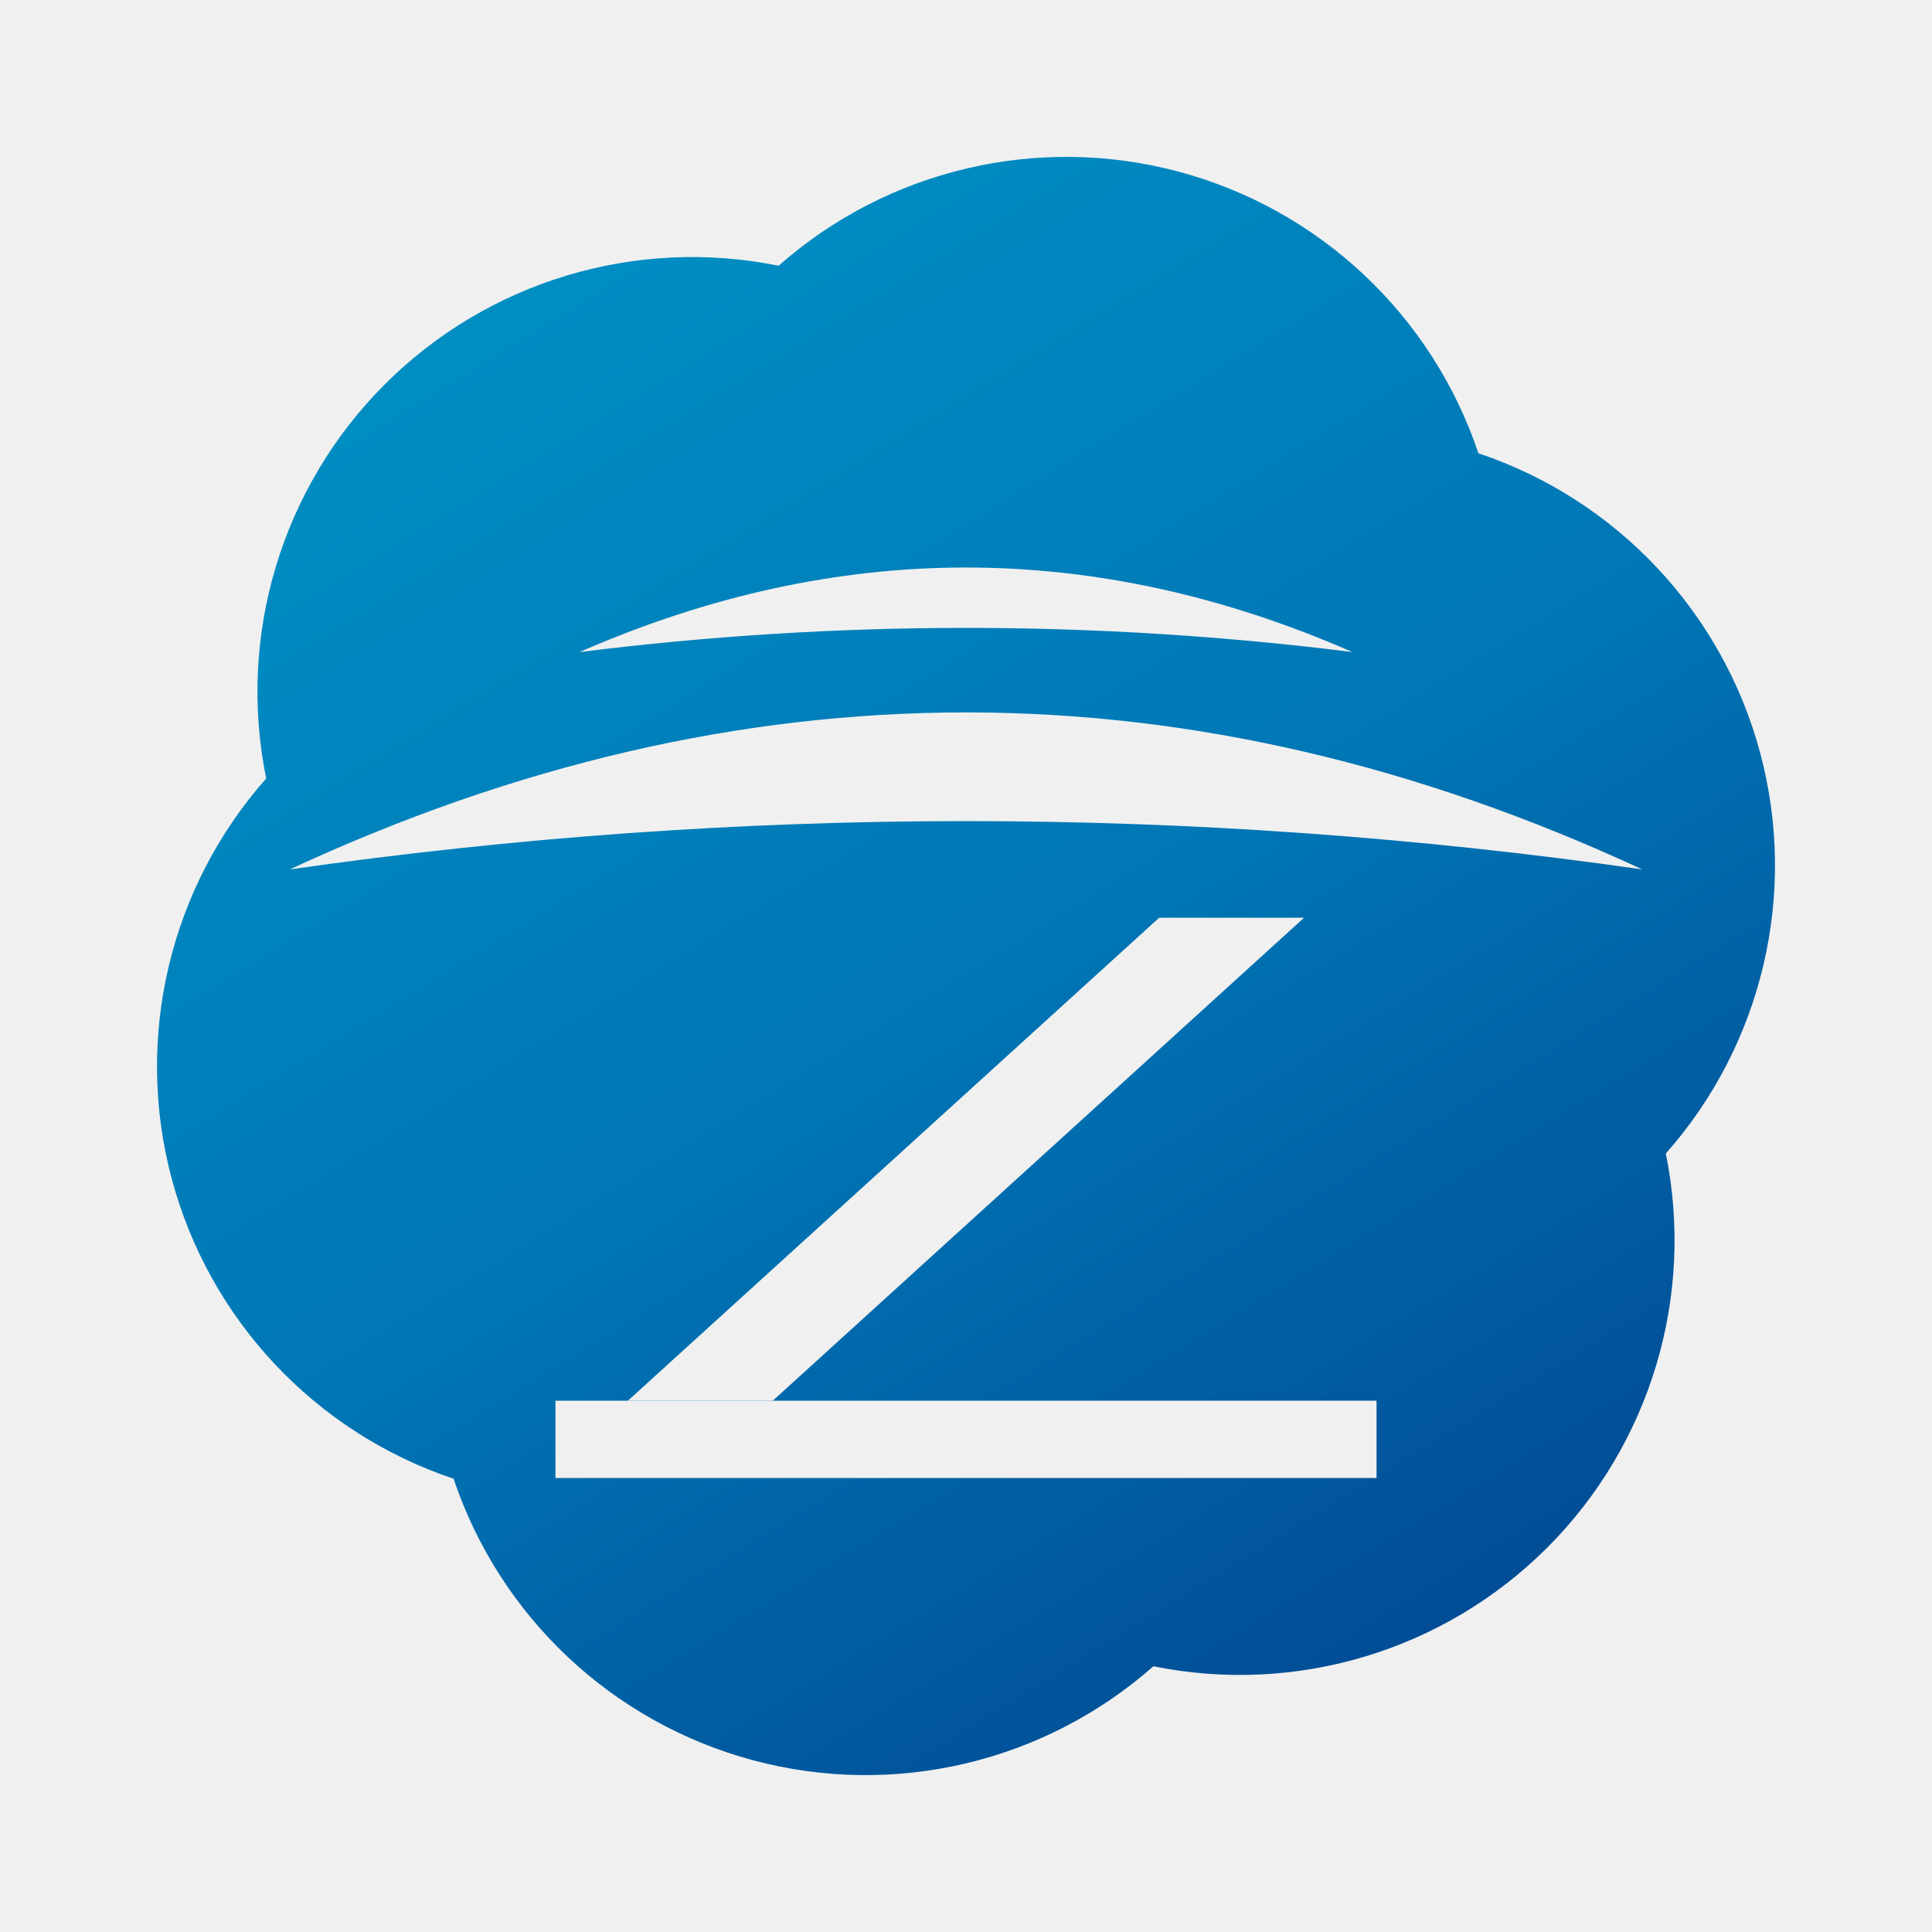
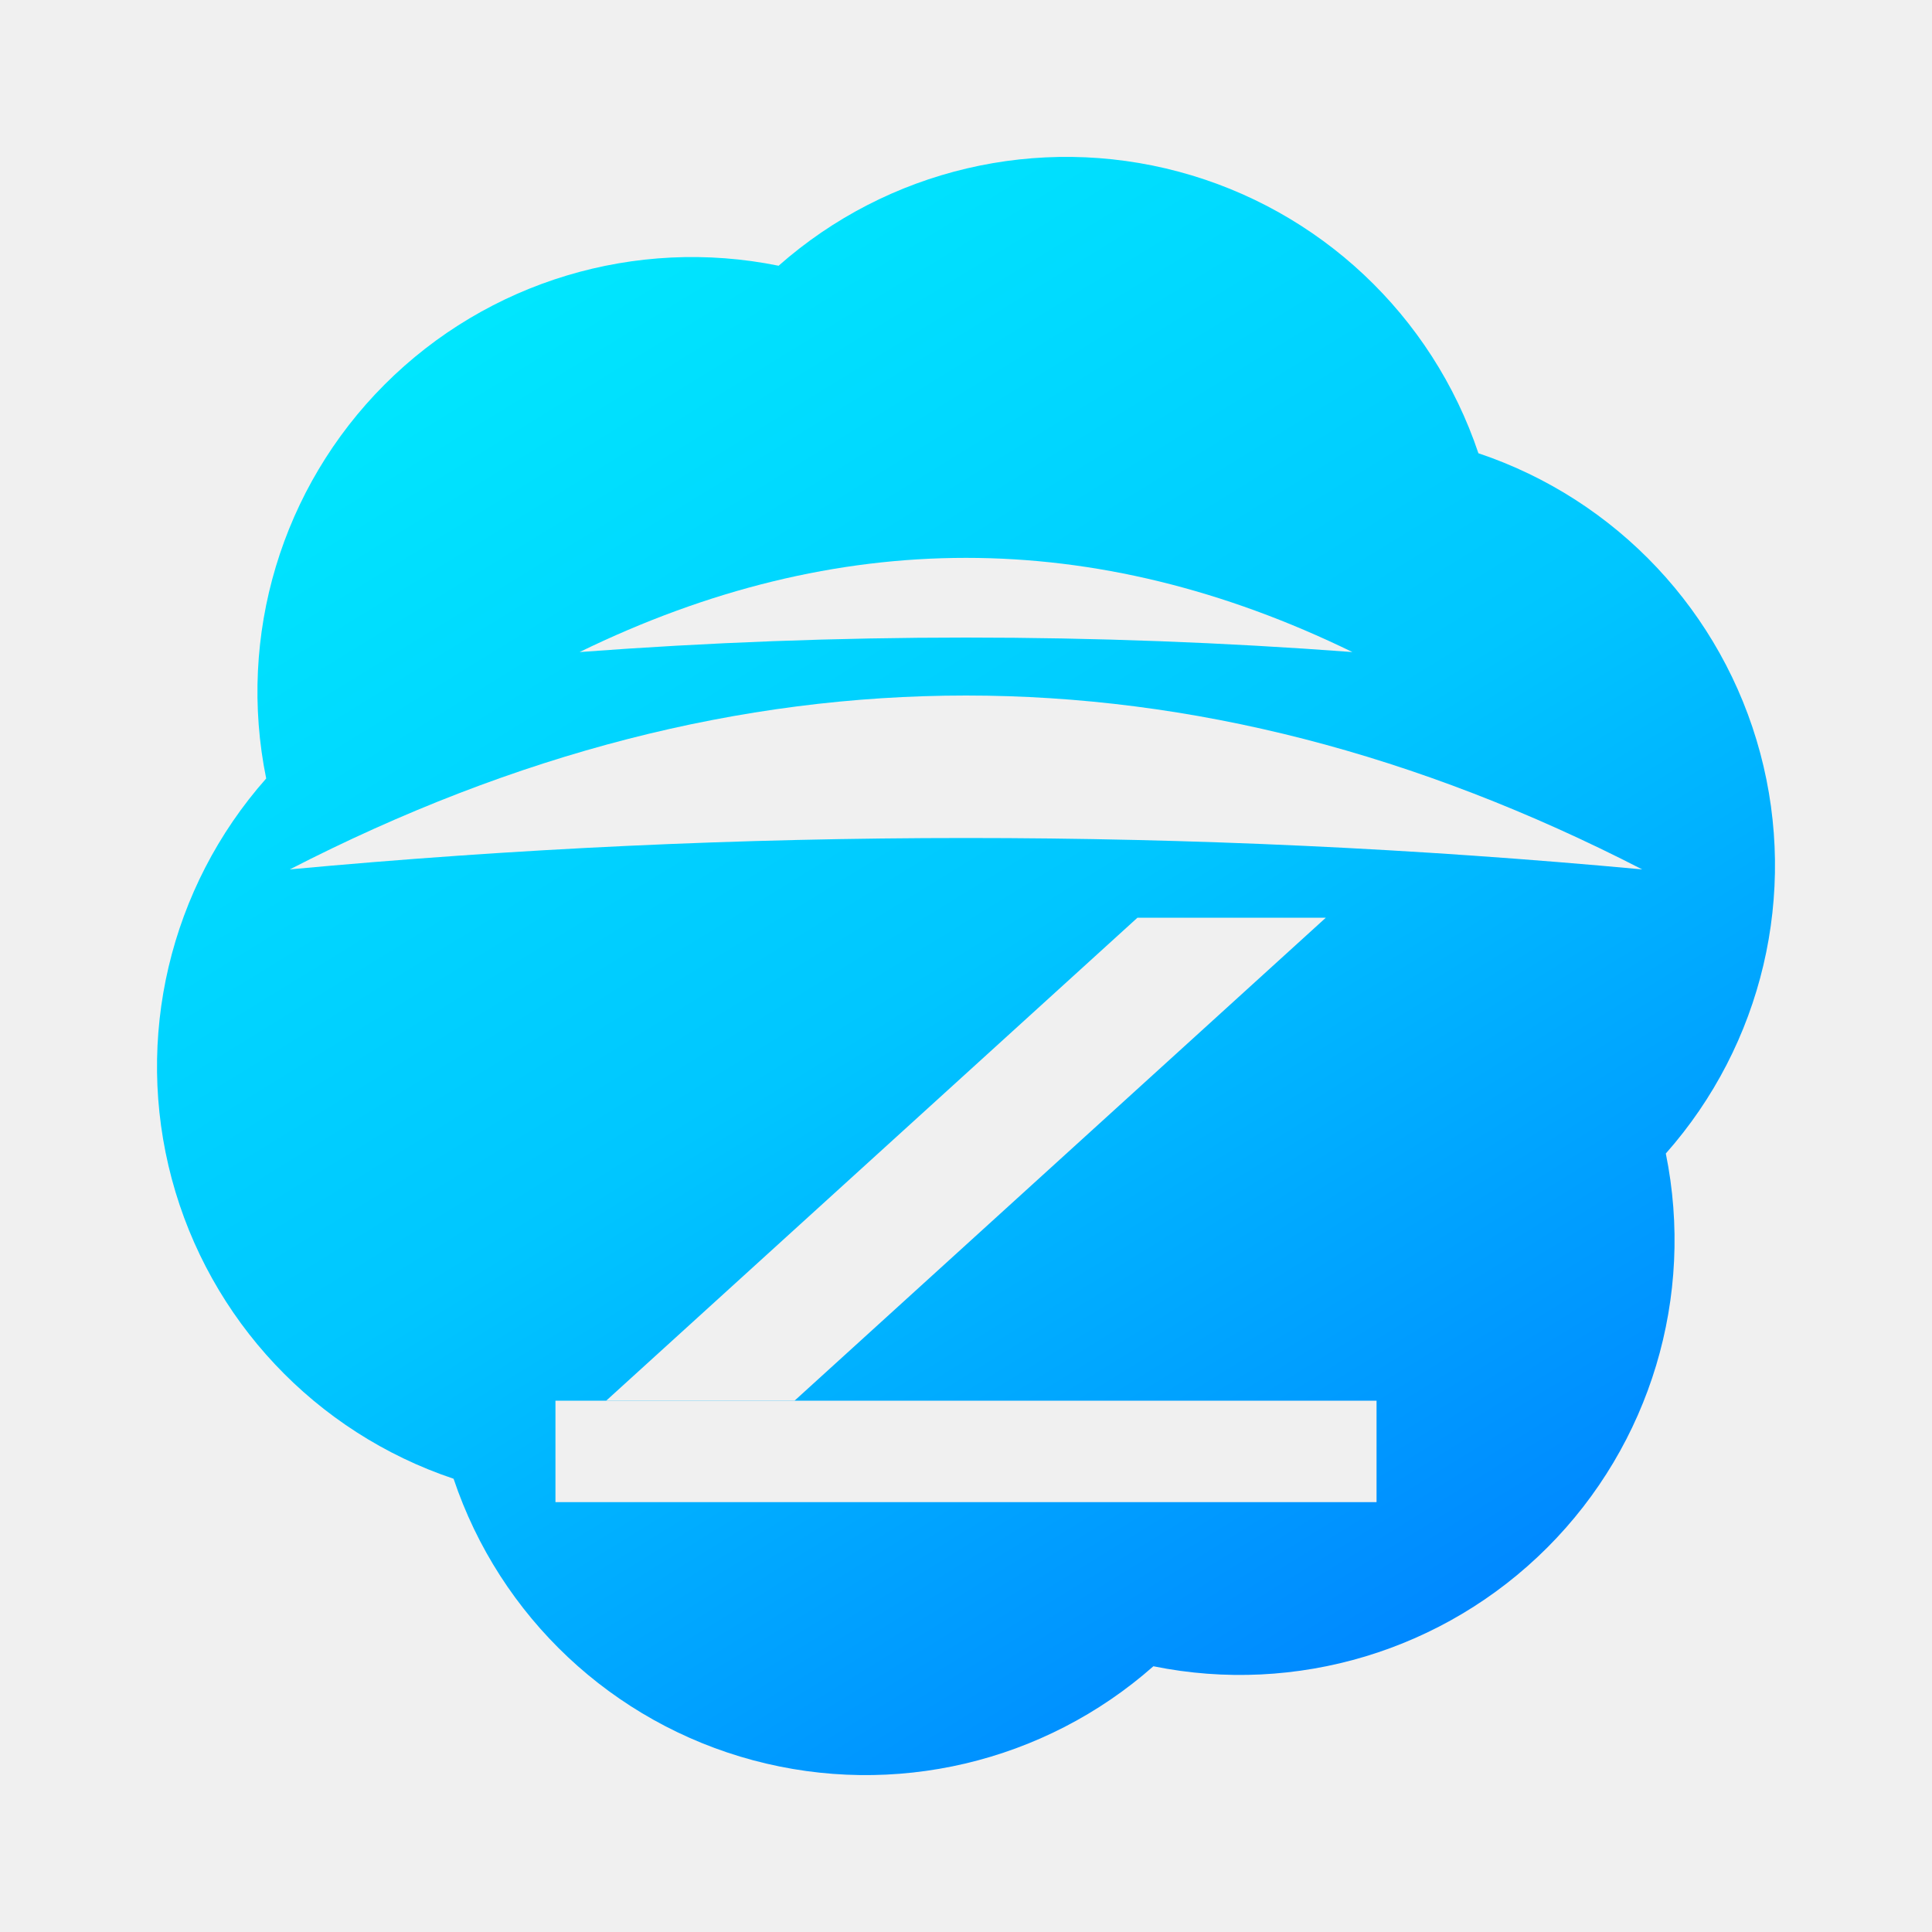
- <svg xmlns="http://www.w3.org/2000/svg" viewBox="0 0 400 400" role="img" aria-label="color hollow cloud app icon">
+ <svg xmlns="http://www.w3.org/2000/svg" viewBox="0 0 400 400" role="img" aria-label="vibrant hollow cloud app icon">
  <defs>
-     <path id="color-cloud" d="M350 200A90 90 0 0 1 275 330A90 90 0 0 1 125 330A90 90 0 0 1 50 200A90 90 0 0 1 125 70A90 90 0 0 1 275 70A90 90 0 0 1 350 200Z" />
-     <linearGradient id="deep-cyan-blue" x1="0%" y1="0%" x2="100%" y2="100%">
-       <stop offset="0%" stop-color="#0096C7" />
-       <stop offset="50%" stop-color="#0077B6" />
-       <stop offset="100%" stop-color="#023E8A" />
+     <path id="hex-cloud-color" d="M 350 200          A 90 90 0 0 1 275 330          A 90 90 0 0 1 125 330          A 90 90 0 0 1 50 200          A 90 90 0 0 1 125 70          A 90 90 0 0 1 275 70          A 90 90 0 0 1 350 200 Z" />
+     <linearGradient id="vibrant-cyan-blue" x1="0%" y1="0%" x2="100%" y2="100%">
+       <stop offset="0%" stop-color="#00F2FE" />
+       <stop offset="50%" stop-color="#00C6FF" />
+       <stop offset="100%" stop-color="#0072FF" />
    </linearGradient>
-     <mask id="color-hollow-mask">
+     <mask id="mask-color-hollow">
      <rect width="400" height="400" fill="white" />
      <g fill="black">
-         <path d="M120 135Q200 100 280 135Q200 125 120 135Z" />
-         <path d="M60 180Q200 115 340 180Q200 160 60 180Z" />
-         <polygon points="240,190 270,190 160,290 130,290" />
-         <rect x="115" y="290" width="170" height="16" />
+         <path d="M 120 135 Q 200 96 280 135 Q 200 129 120 135 Z" />
+         <path d="M 60 180 Q 200 108 340 180 Q 200 167 60 180 Z" />
+         <polygon points="235.5,190 274.5,190 164.5,290 125.5,290" />
+         <rect x="115" y="290" width="170" height="21" />
      </g>
    </mask>
  </defs>
-   <g mask="url(#color-hollow-mask)">
-     <use href="#color-cloud" fill="url(#deep-cyan-blue)" transform="rotate(15 200 200)" />
+   <g mask="url(#mask-color-hollow)">
+     <use href="#hex-cloud-color" fill="url(#vibrant-cyan-blue)" transform="rotate(15, 200, 200)" />
  </g>
</svg>
